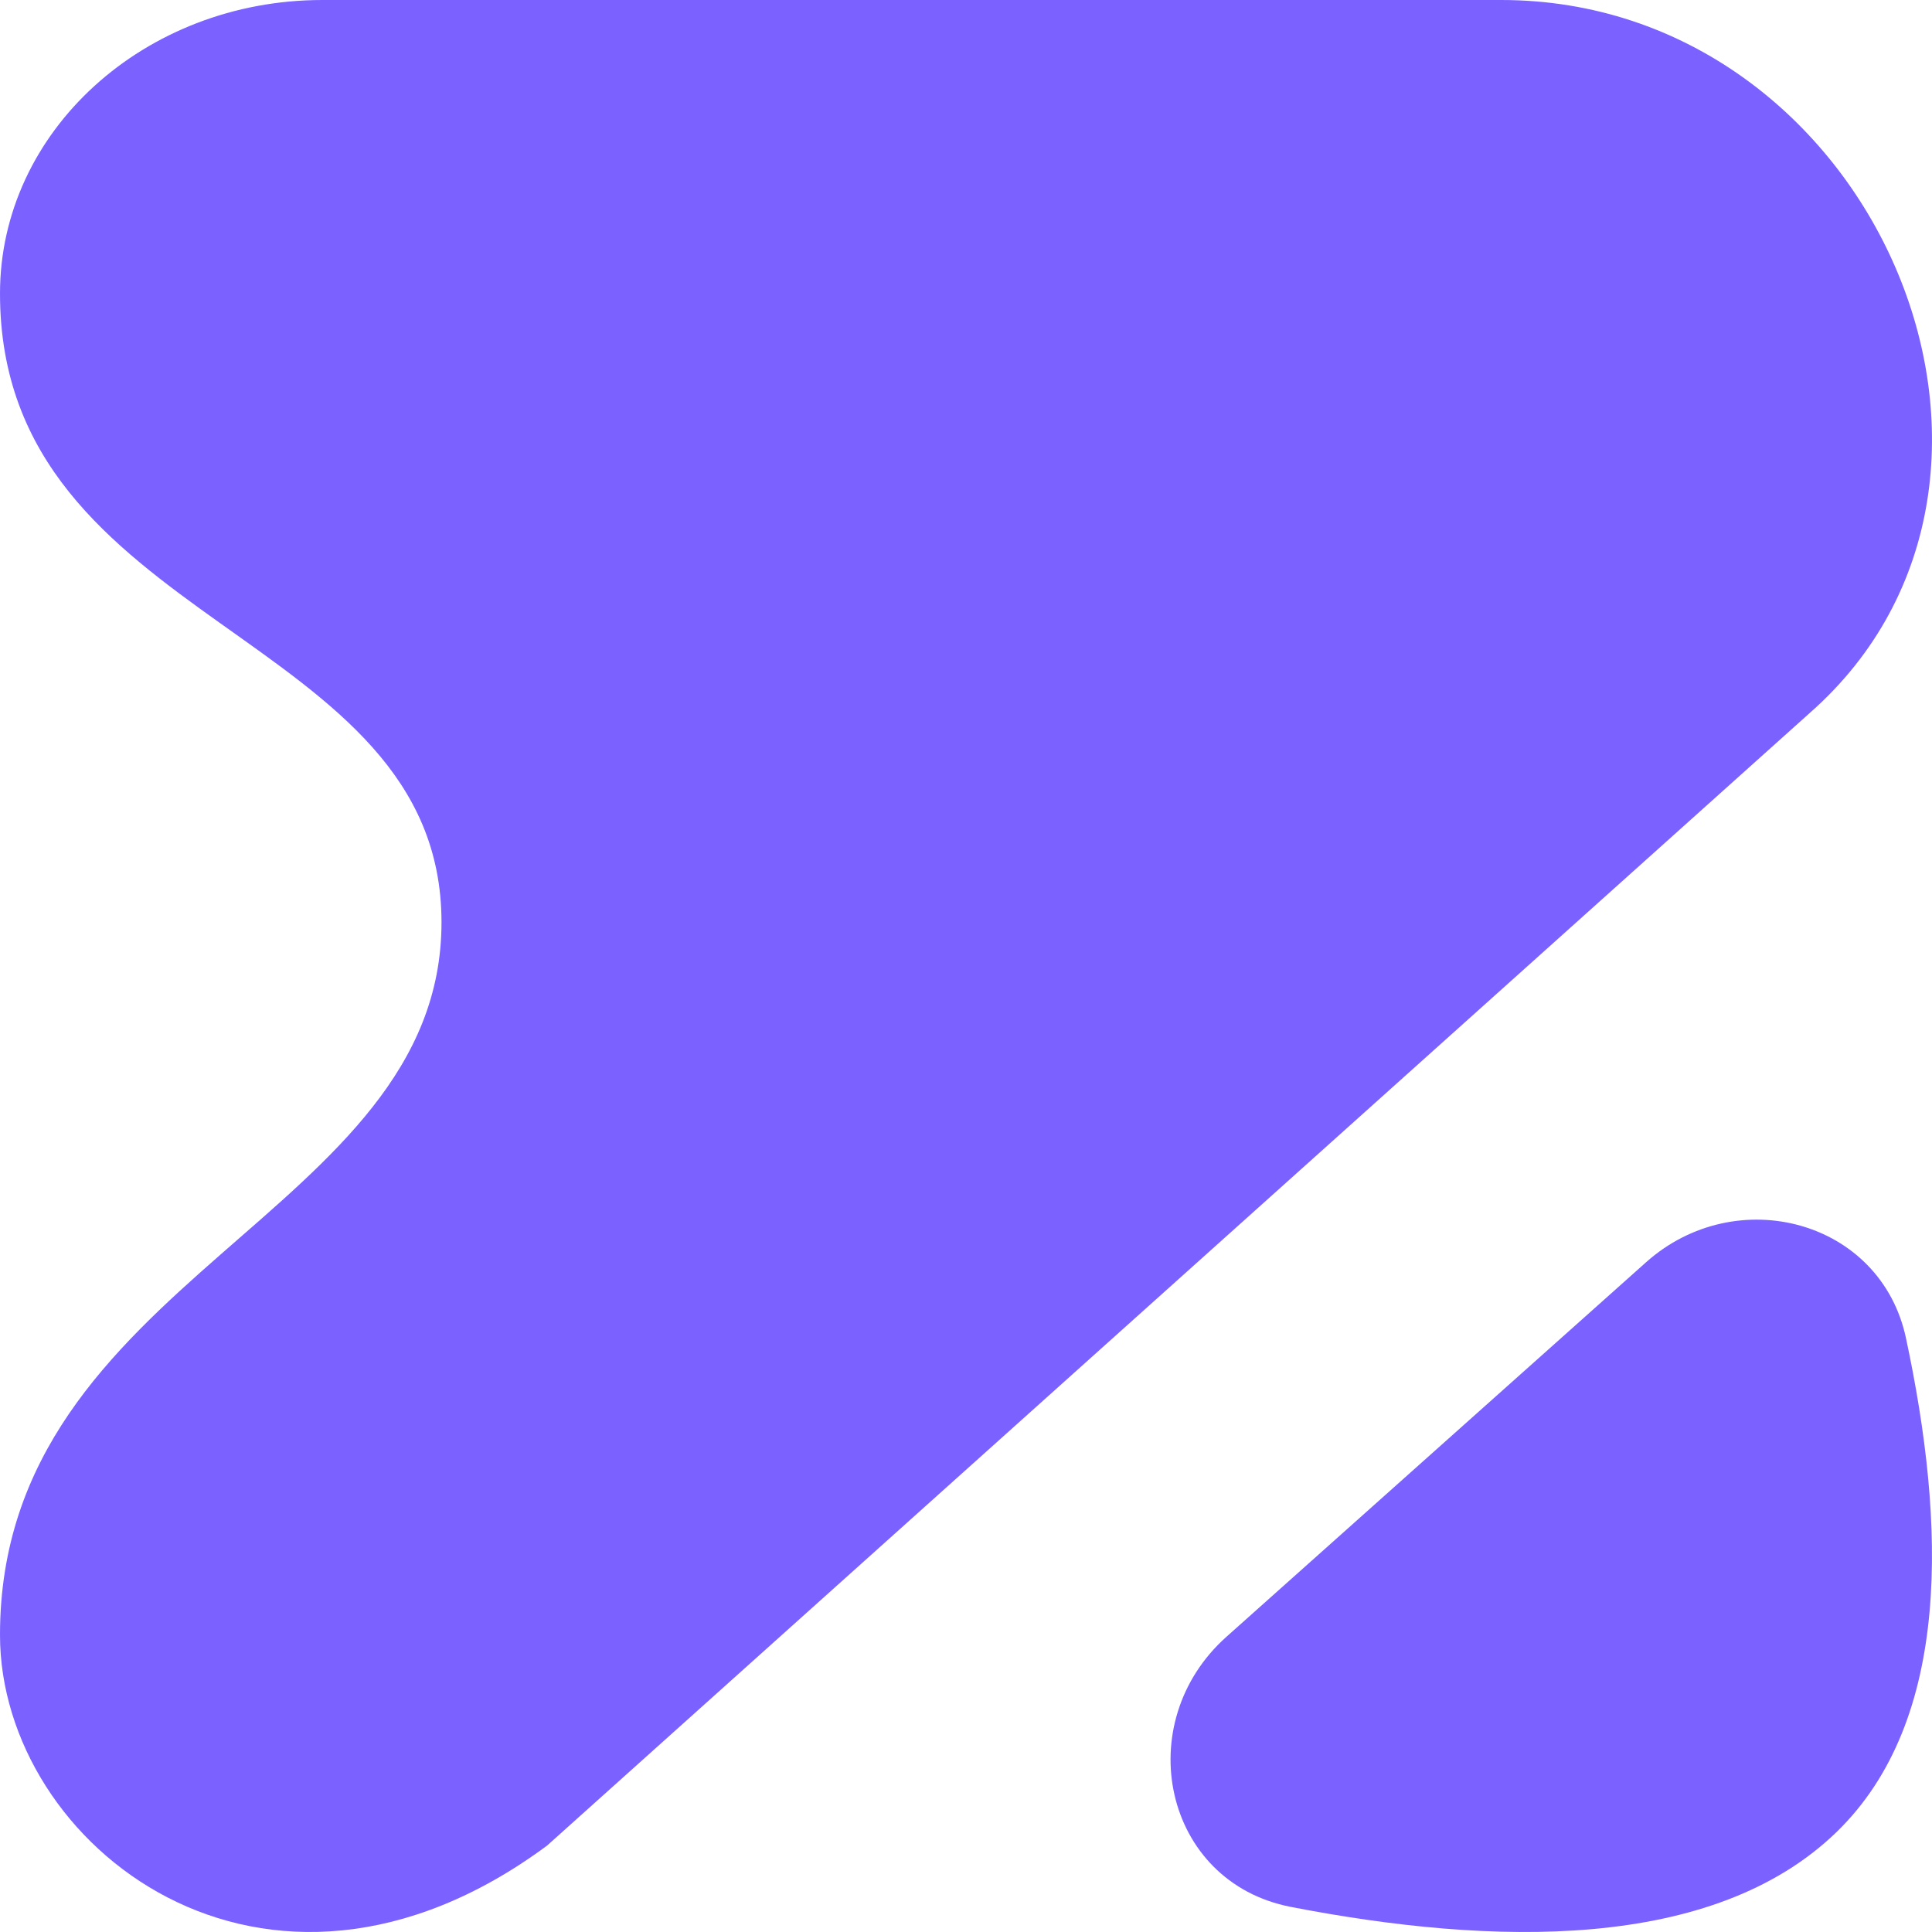
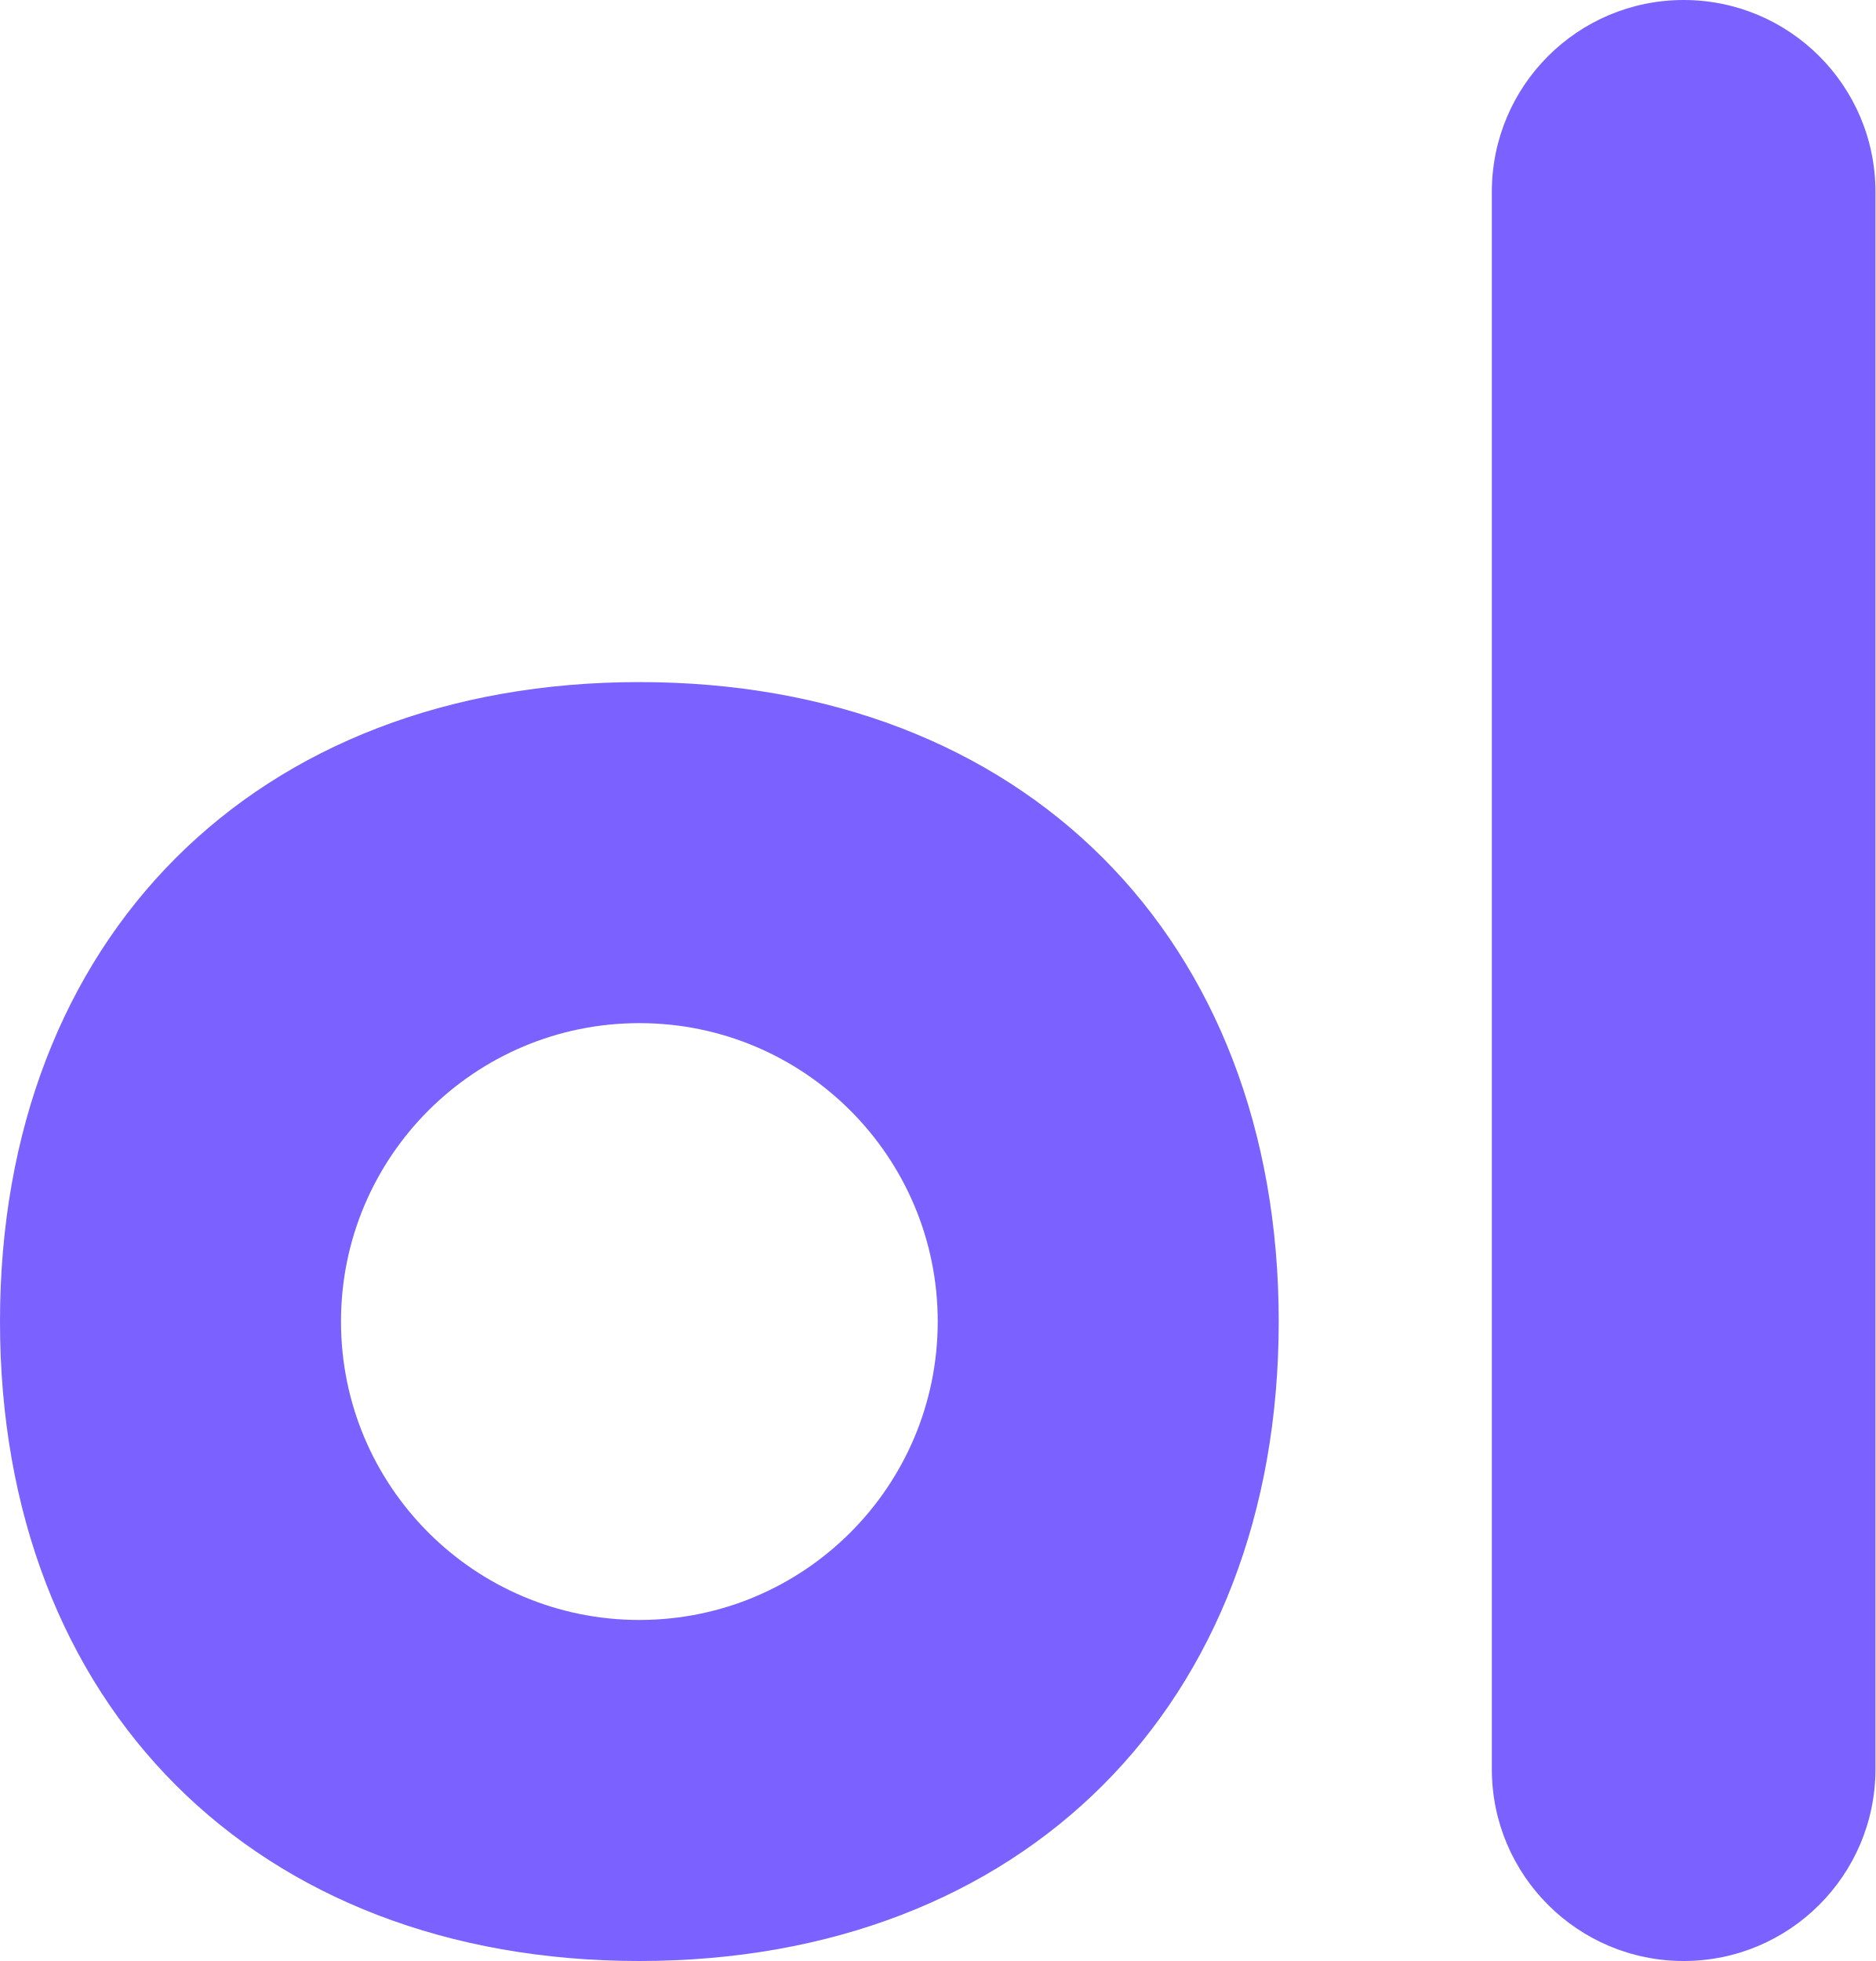
- <svg xmlns="http://www.w3.org/2000/svg" width="23" height="23" viewBox="0 0 23 23" fill="none">
-   <path d="M17.87 0C22.305 0 24.733 5.675 21.549 8.484L6.512 21.972C3.154 24.455 0 21.972 0 19.464C0 15.2 5.256 14.473 5.256 10.98C5.256 7.486 0 7.486 4.54883e-05 3.494C6.74705e-05 1.564 1.719 0 3.839 0H17.87Z" fill="#7B61FF" />
-   <path d="M19.596 15.027C20.669 14.069 22.389 14.522 22.69 15.929C23.162 18.136 23.24 20.471 21.867 21.807C20.394 23.238 17.762 23.166 15.366 22.701C13.85 22.406 13.448 20.515 14.6 19.486L19.596 15.027Z" fill="#7B61FF" />
+ <svg xmlns="http://www.w3.org/2000/svg" width="88" height="92" viewBox="0 0 88 92" fill="none">
+   <path fill-rule="evenodd" clip-rule="evenodd" d="M30 32C48 32 60 44 60 62S48 92 30 92 0 80 0 62 12 32 30 32Z M30 48A14 14 0 1 0 30 76A14 14 0 1 0 30 48Z" fill="#7B61FF" />
+   <rect x="70" width="18" height="92" rx="9" fill="#7B61FF" />
</svg>
